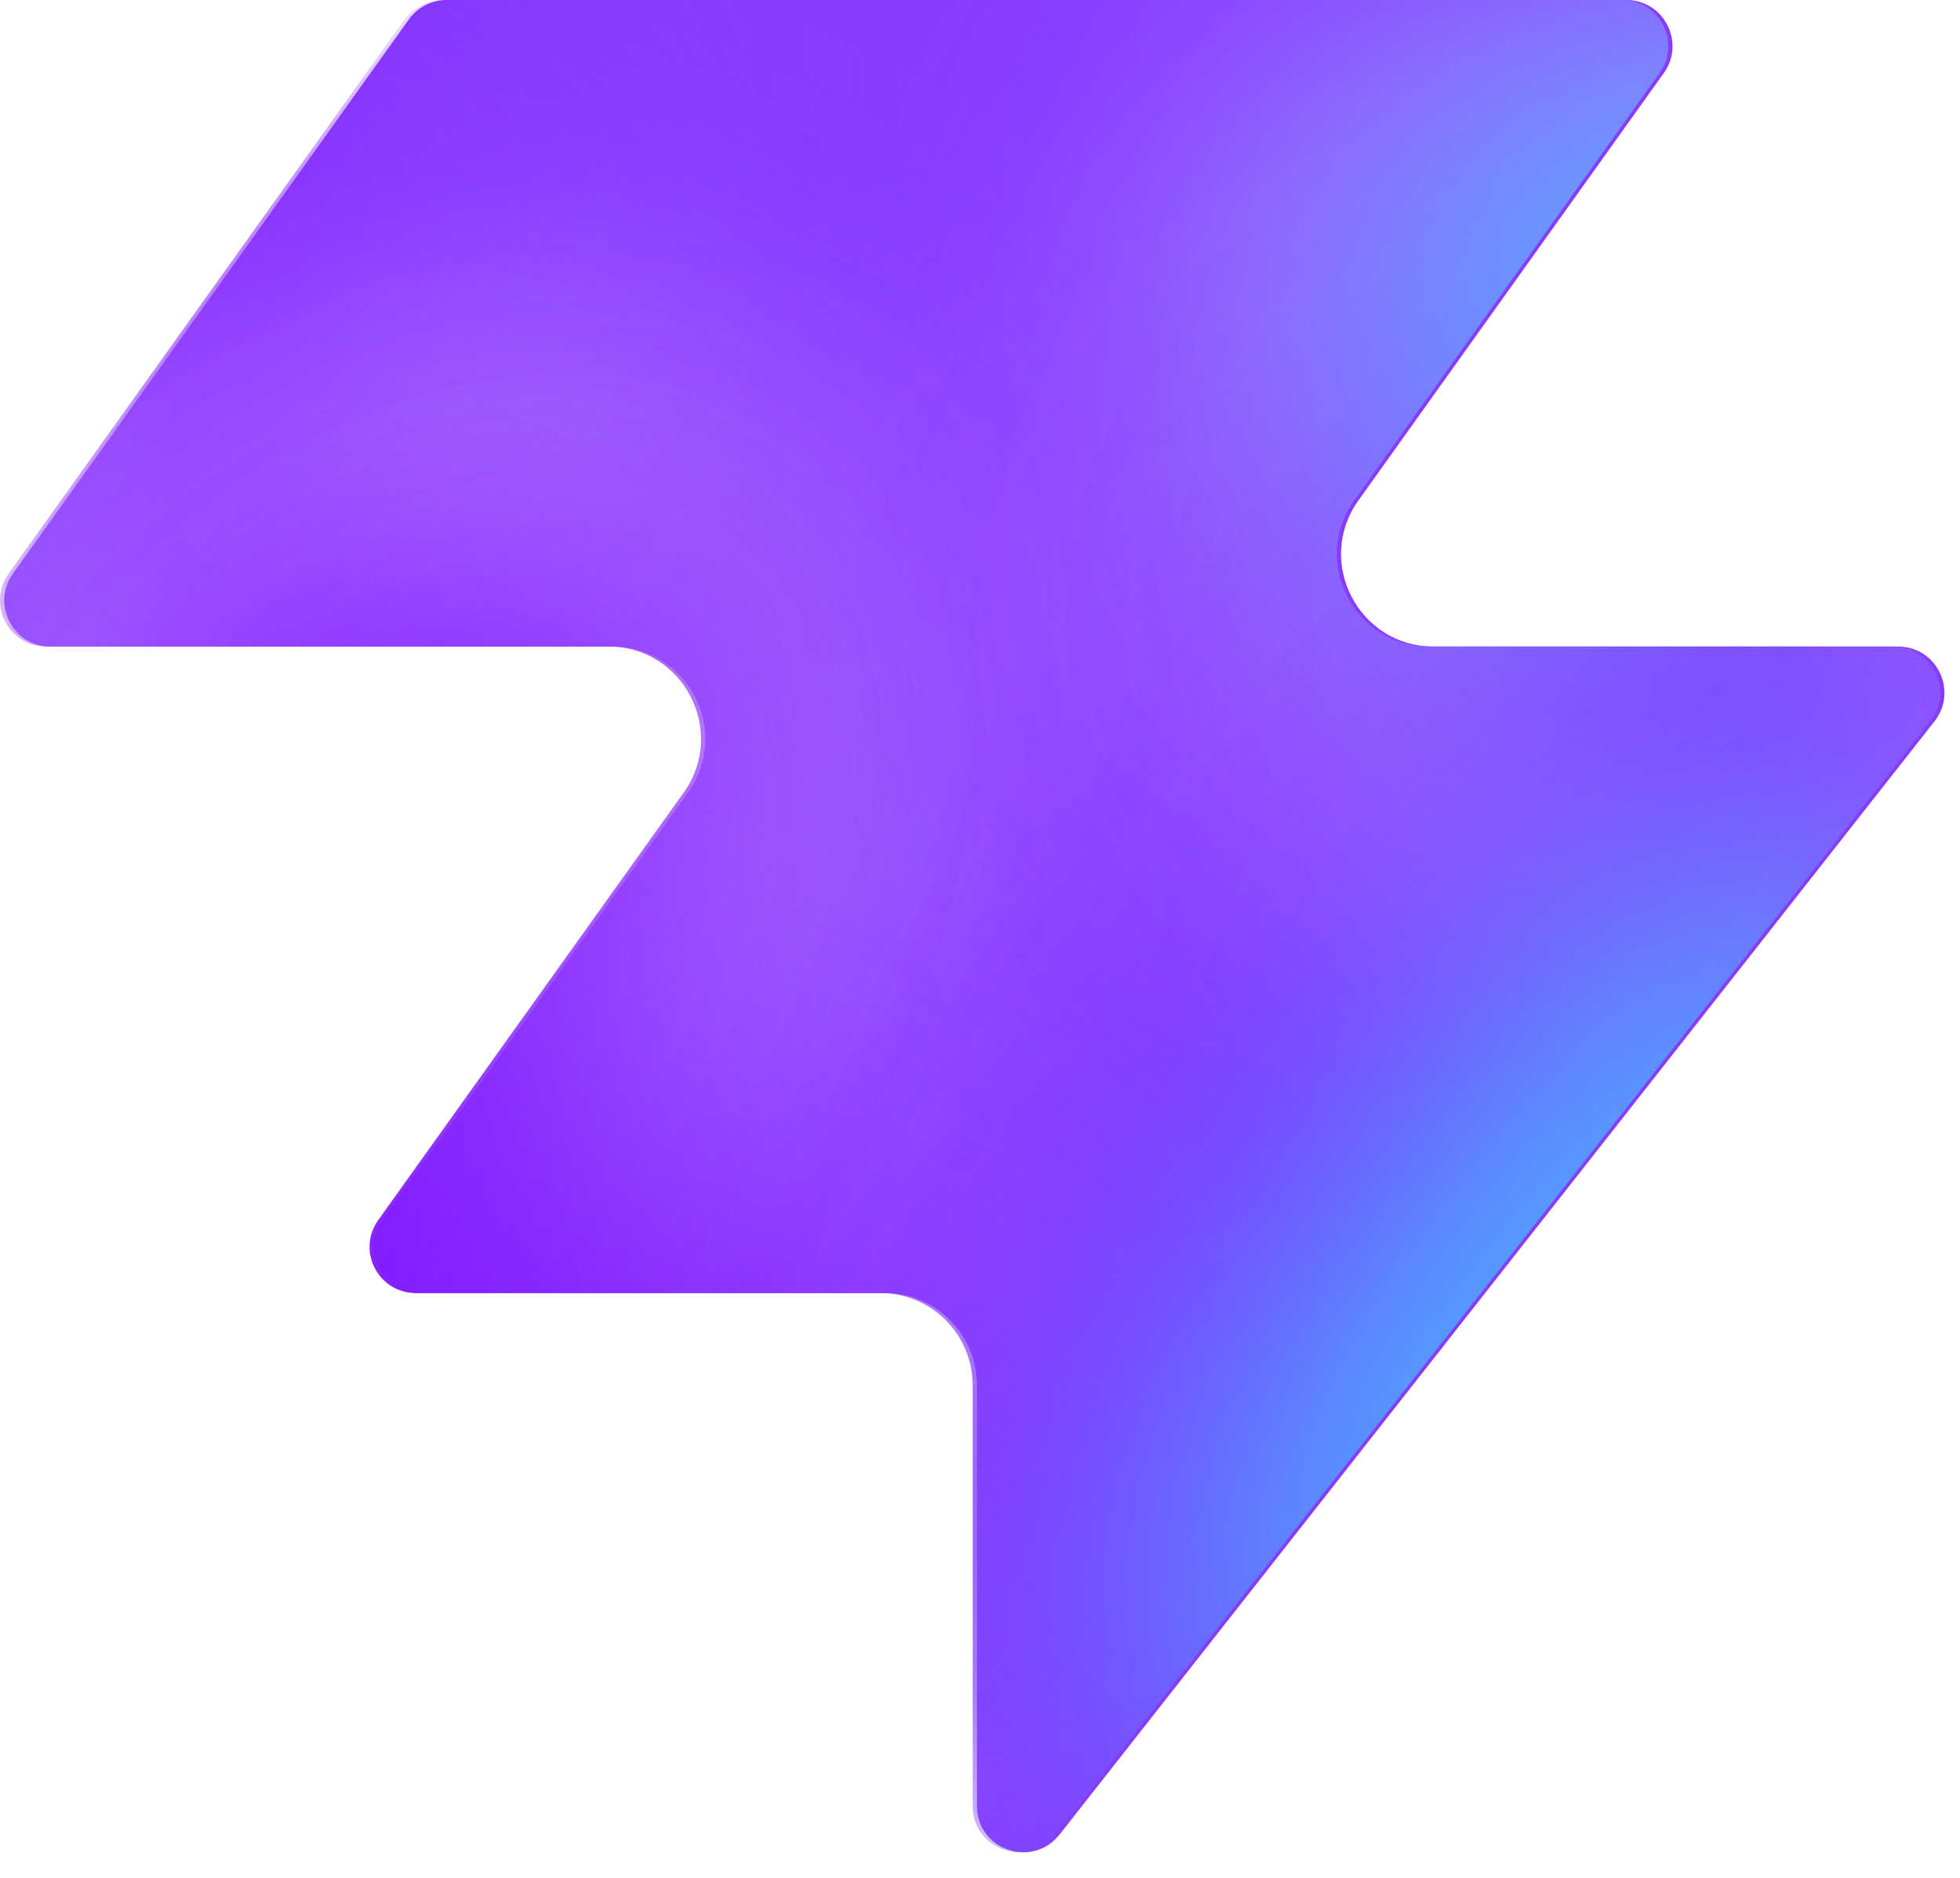
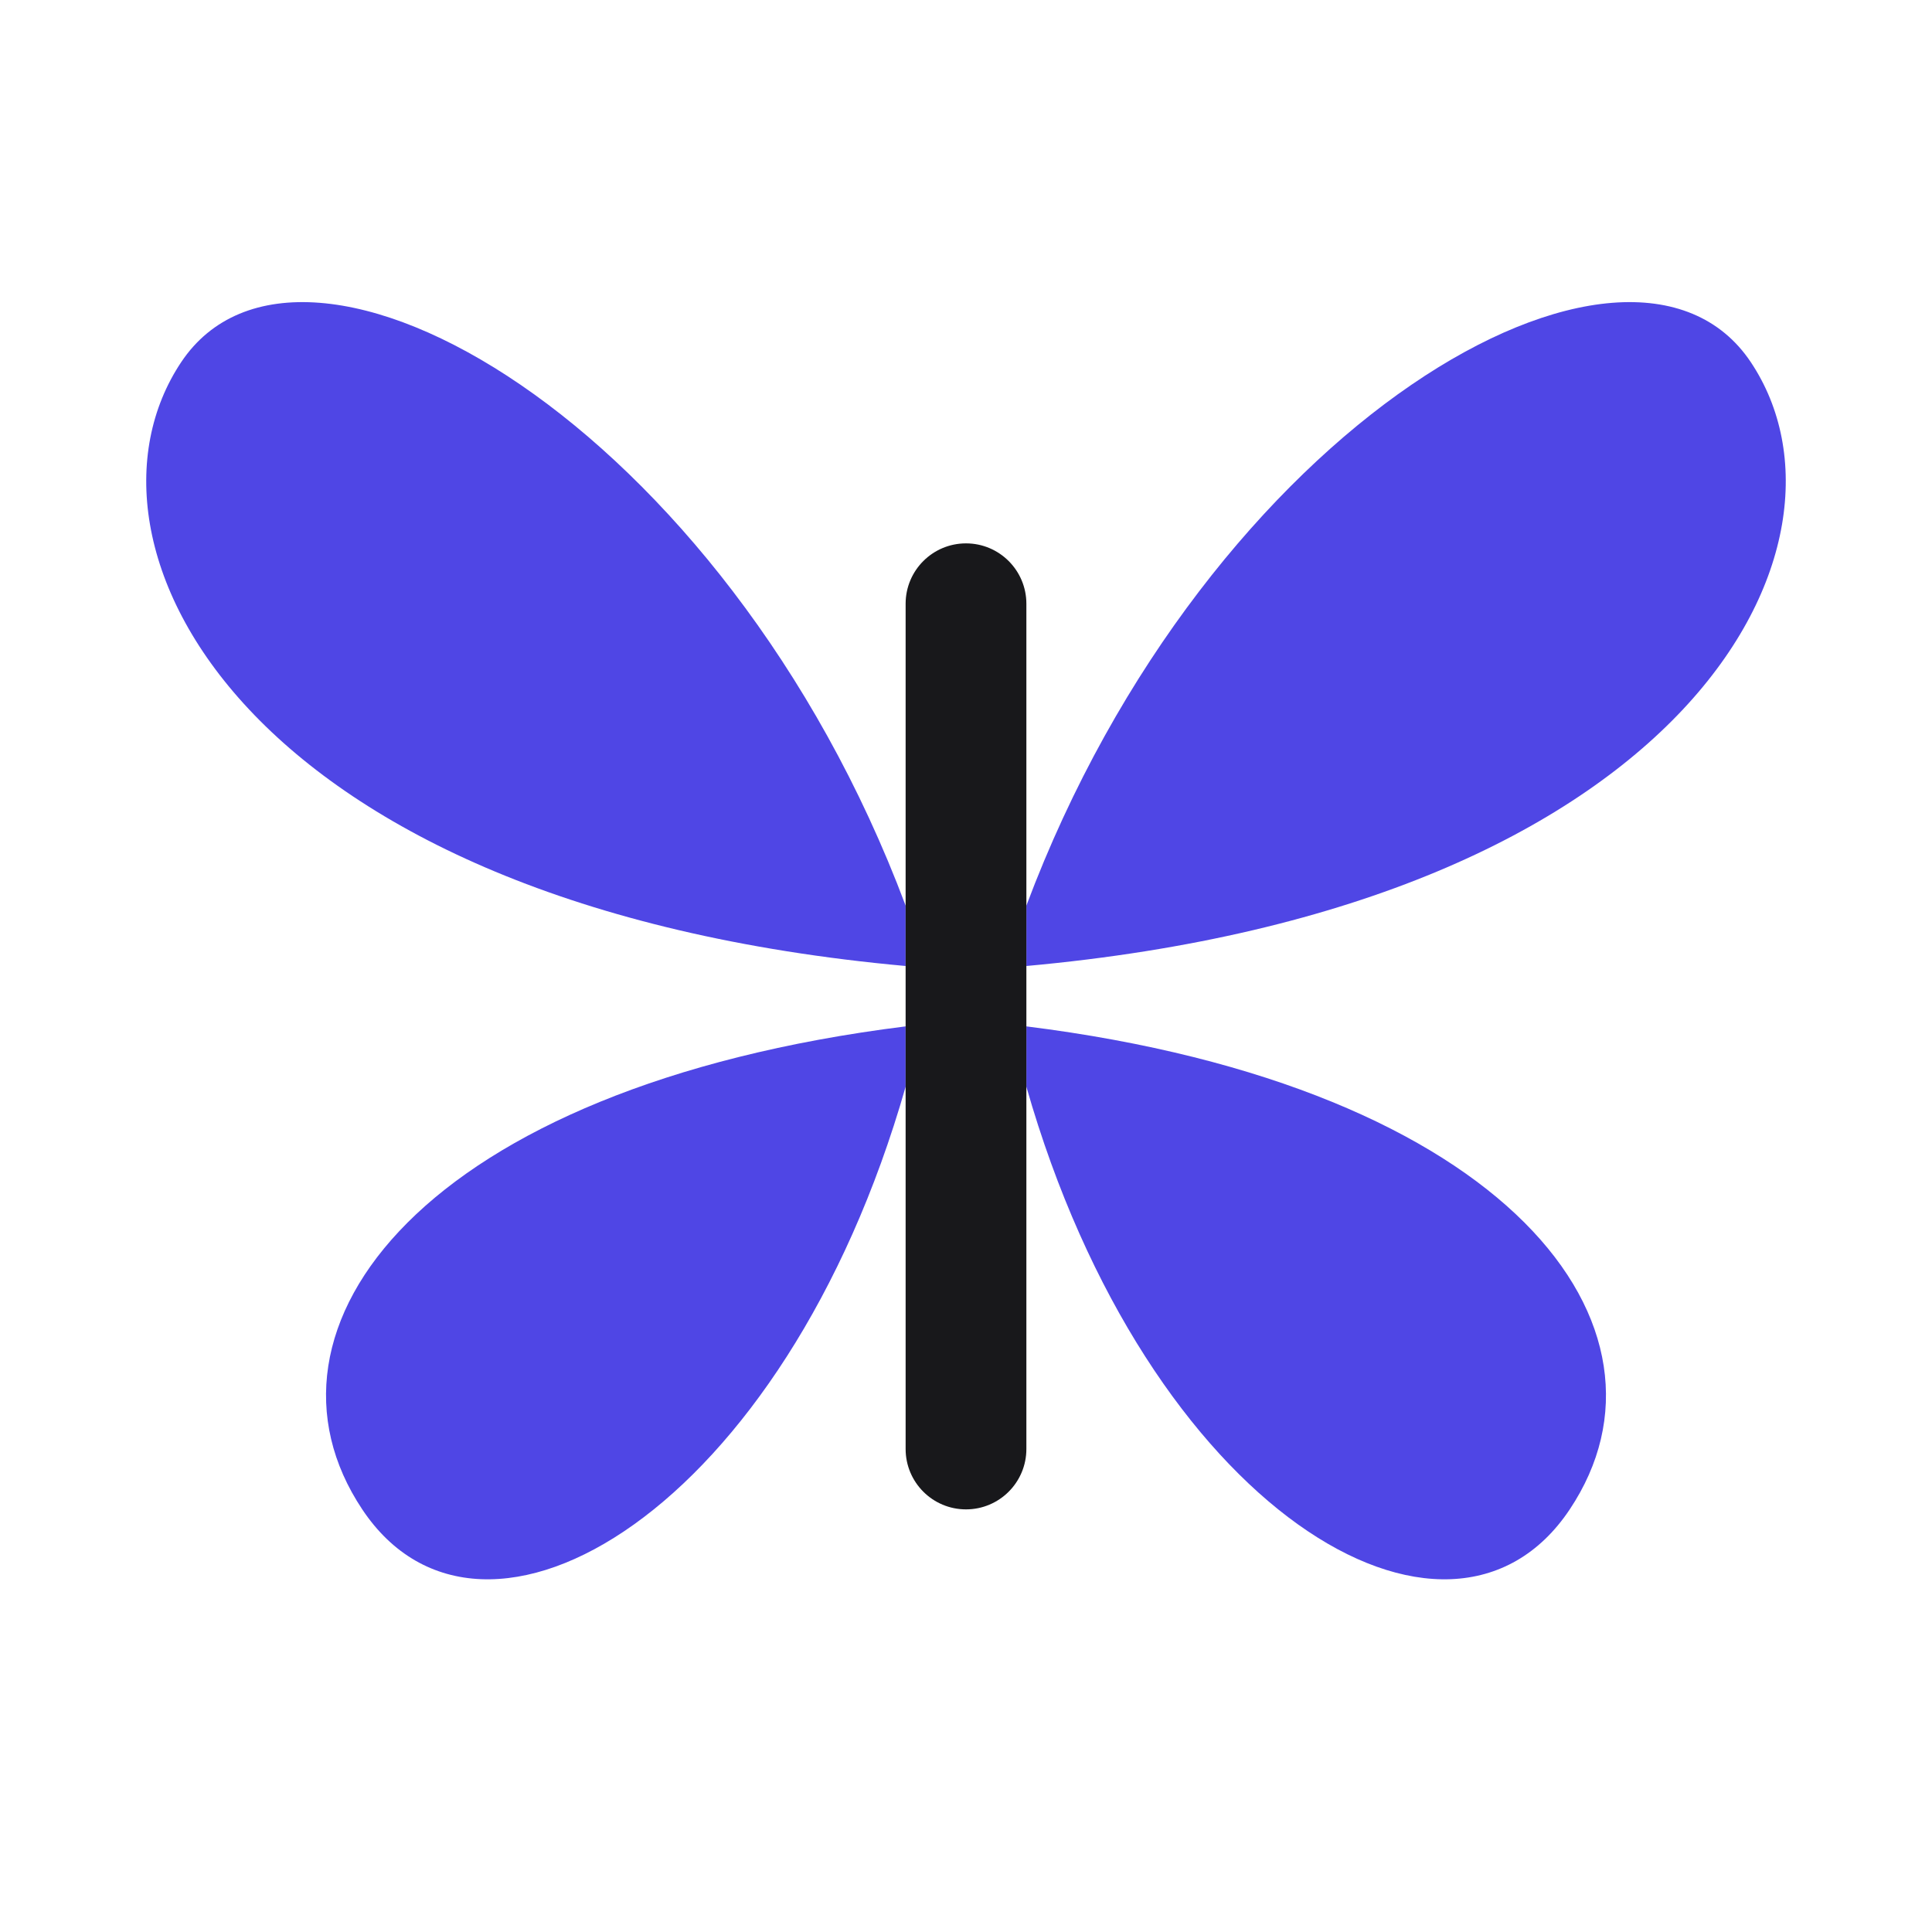
- <svg xmlns="http://www.w3.org/2000/svg" width="48" height="46" fill="none" viewBox="0 0 48 46">
-   <path fill="#863bff" d="M25.946 44.938c-.664.845-2.021.375-2.021-.698V33.937a2.26 2.26 0 0 0-2.262-2.262H10.287c-.92 0-1.456-1.04-.92-1.788l7.48-10.471c1.07-1.497 0-3.578-1.842-3.578H1.237c-.92 0-1.456-1.04-.92-1.788L10.013.474c.214-.297.556-.474.92-.474h28.894c.92 0 1.456 1.04.92 1.788l-7.48 10.471c-1.07 1.498 0 3.579 1.842 3.579h11.377c.943 0 1.473 1.088.89 1.83L25.947 44.94z" style="fill:#863bff;fill:color(display-p3 .525 .23 1);fill-opacity:1" />
-   <mask id="a" width="48" height="46" x="0" y="0" maskUnits="userSpaceOnUse" style="mask-type:alpha">
-     <path fill="#000" d="M25.842 44.938c-.664.844-2.021.375-2.021-.698V33.937a2.26 2.26 0 0 0-2.262-2.262H10.183c-.92 0-1.456-1.04-.92-1.788l7.48-10.471c1.07-1.498 0-3.579-1.842-3.579H1.133c-.92 0-1.456-1.04-.92-1.787L9.91.473c.214-.297.556-.474.92-.474h28.894c.92 0 1.456 1.04.92 1.788l-7.48 10.471c-1.07 1.498 0 3.578 1.842 3.578h11.377c.943 0 1.473 1.088.89 1.832L25.843 44.94z" style="fill:#000;fill-opacity:1" />
-   </mask>
-   <g mask="url(#a)">
-     <g filter="url(#b)">
-       <ellipse cx="5.508" cy="14.704" fill="#ede6ff" rx="5.508" ry="14.704" style="fill:#ede6ff;fill:color(display-p3 .927 .903 1);fill-opacity:1" transform="matrix(.00324 1 1 -.00324 -4.47 31.516)" />
-     </g>
-     <g filter="url(#c)">
-       <ellipse cx="10.399" cy="29.851" fill="#ede6ff" rx="10.399" ry="29.851" style="fill:#ede6ff;fill:color(display-p3 .927 .903 1);fill-opacity:1" transform="matrix(.00324 1 1 -.00324 -39.328 7.883)" />
-     </g>
-     <g filter="url(#d)">
-       <ellipse cx="5.508" cy="30.487" fill="#7e14ff" rx="5.508" ry="30.487" style="fill:#7e14ff;fill:color(display-p3 .492 .077 1);fill-opacity:1" transform="rotate(89.814 -25.913 -14.639)scale(1 -1)" />
-     </g>
-     <g filter="url(#e)">
-       <ellipse cx="5.508" cy="30.599" fill="#7e14ff" rx="5.508" ry="30.599" style="fill:#7e14ff;fill:color(display-p3 .492 .077 1);fill-opacity:1" transform="rotate(89.814 -32.644 -3.334)scale(1 -1)" />
-     </g>
-     <g filter="url(#f)">
-       <ellipse cx="5.508" cy="30.599" fill="#7e14ff" rx="5.508" ry="30.599" style="fill:#7e14ff;fill:color(display-p3 .492 .077 1);fill-opacity:1" transform="matrix(.00324 1 1 -.00324 -34.34 30.47)" />
-     </g>
-     <g filter="url(#g)">
-       <ellipse cx="14.072" cy="22.078" fill="#ede6ff" rx="14.072" ry="22.078" style="fill:#ede6ff;fill:color(display-p3 .927 .903 1);fill-opacity:1" transform="rotate(93.35 24.506 48.493)scale(-1 1)" />
-     </g>
-     <g filter="url(#h)">
-       <ellipse cx="3.47" cy="21.501" fill="#7e14ff" rx="3.47" ry="21.501" style="fill:#7e14ff;fill:color(display-p3 .492 .077 1);fill-opacity:1" transform="rotate(89.009 28.708 47.59)scale(-1 1)" />
-     </g>
-     <g filter="url(#i)">
-       <ellipse cx="3.47" cy="21.501" fill="#7e14ff" rx="3.47" ry="21.501" style="fill:#7e14ff;fill:color(display-p3 .492 .077 1);fill-opacity:1" transform="rotate(89.009 28.708 47.59)scale(-1 1)" />
-     </g>
-     <g filter="url(#j)">
-       <ellipse cx=".387" cy="8.972" fill="#7e14ff" rx="4.407" ry="29.108" style="fill:#7e14ff;fill:color(display-p3 .492 .077 1);fill-opacity:1" transform="rotate(39.51 .387 8.972)" />
-     </g>
-     <g filter="url(#k)">
-       <ellipse cx="47.523" cy="-6.092" fill="#7e14ff" rx="4.407" ry="29.108" style="fill:#7e14ff;fill:color(display-p3 .492 .077 1);fill-opacity:1" transform="rotate(37.892 47.523 -6.092)" />
-     </g>
-     <g filter="url(#l)">
-       <ellipse cx="41.412" cy="6.333" fill="#47bfff" rx="5.971" ry="9.665" style="fill:#47bfff;fill:color(display-p3 .28 .748 1);fill-opacity:1" transform="rotate(37.892 41.412 6.333)" />
-     </g>
-     <g filter="url(#m)">
-       <ellipse cx="-1.879" cy="38.332" fill="#7e14ff" rx="4.407" ry="29.108" style="fill:#7e14ff;fill:color(display-p3 .492 .077 1);fill-opacity:1" transform="rotate(37.892 -1.88 38.332)" />
-     </g>
-     <g filter="url(#n)">
-       <ellipse cx="-1.879" cy="38.332" fill="#7e14ff" rx="4.407" ry="29.108" style="fill:#7e14ff;fill:color(display-p3 .492 .077 1);fill-opacity:1" transform="rotate(37.892 -1.88 38.332)" />
-     </g>
-     <g filter="url(#o)">
-       <ellipse cx="35.651" cy="29.907" fill="#7e14ff" rx="4.407" ry="29.108" style="fill:#7e14ff;fill:color(display-p3 .492 .077 1);fill-opacity:1" transform="rotate(37.892 35.651 29.907)" />
-     </g>
-     <g filter="url(#p)">
-       <ellipse cx="38.418" cy="32.4" fill="#47bfff" rx="5.971" ry="15.297" style="fill:#47bfff;fill:color(display-p3 .28 .748 1);fill-opacity:1" transform="rotate(37.892 38.418 32.4)" />
-     </g>
+ <svg xmlns="http://www.w3.org/2000/svg" viewBox="0 0 32 32">
+   <g fill="#4f46e5">
+     <path d="M15 15C12 7 5 3 3 6s1 9 12 10Z" />
+     <path d="M17 15c3-8 10-12 12-9s-1 9-12 10Z" />
+     <path d="M15 17c-8 1-11 5-9 8s7 0 9-7Z" />
+     <path d="M17 17c8 1 11 5 9 8s-7 0-9-7Z" />
  </g>
-   <defs>
-     <filter id="b" width="60.045" height="41.654" x="-19.77" y="16.149" color-interpolation-filters="sRGB" filterUnits="userSpaceOnUse">
-       <feFlood flood-opacity="0" result="BackgroundImageFix" />
-       <feBlend in="SourceGraphic" in2="BackgroundImageFix" result="shape" />
-       <feGaussianBlur result="effect1_foregroundBlur_2002_17158" stdDeviation="7.659" />
-     </filter>
-     <filter id="c" width="90.34" height="51.437" x="-54.613" y="-7.533" color-interpolation-filters="sRGB" filterUnits="userSpaceOnUse">
-       <feFlood flood-opacity="0" result="BackgroundImageFix" />
-       <feBlend in="SourceGraphic" in2="BackgroundImageFix" result="shape" />
-       <feGaussianBlur result="effect1_foregroundBlur_2002_17158" stdDeviation="7.659" />
-     </filter>
-     <filter id="d" width="79.355" height="29.4" x="-49.64" y="2.03" color-interpolation-filters="sRGB" filterUnits="userSpaceOnUse">
-       <feFlood flood-opacity="0" result="BackgroundImageFix" />
-       <feBlend in="SourceGraphic" in2="BackgroundImageFix" result="shape" />
-       <feGaussianBlur result="effect1_foregroundBlur_2002_17158" stdDeviation="4.596" />
-     </filter>
-     <filter id="e" width="79.579" height="29.4" x="-45.045" y="20.029" color-interpolation-filters="sRGB" filterUnits="userSpaceOnUse">
-       <feFlood flood-opacity="0" result="BackgroundImageFix" />
-       <feBlend in="SourceGraphic" in2="BackgroundImageFix" result="shape" />
-       <feGaussianBlur result="effect1_foregroundBlur_2002_17158" stdDeviation="4.596" />
-     </filter>
-     <filter id="f" width="79.579" height="29.4" x="-43.513" y="21.178" color-interpolation-filters="sRGB" filterUnits="userSpaceOnUse">
-       <feFlood flood-opacity="0" result="BackgroundImageFix" />
-       <feBlend in="SourceGraphic" in2="BackgroundImageFix" result="shape" />
-       <feGaussianBlur result="effect1_foregroundBlur_2002_17158" stdDeviation="4.596" />
-     </filter>
-     <filter id="g" width="74.749" height="58.852" x="15.756" y="-17.901" color-interpolation-filters="sRGB" filterUnits="userSpaceOnUse">
-       <feFlood flood-opacity="0" result="BackgroundImageFix" />
-       <feBlend in="SourceGraphic" in2="BackgroundImageFix" result="shape" />
-       <feGaussianBlur result="effect1_foregroundBlur_2002_17158" stdDeviation="7.659" />
-     </filter>
-     <filter id="h" width="61.377" height="25.362" x="23.548" y="2.284" color-interpolation-filters="sRGB" filterUnits="userSpaceOnUse">
-       <feFlood flood-opacity="0" result="BackgroundImageFix" />
-       <feBlend in="SourceGraphic" in2="BackgroundImageFix" result="shape" />
-       <feGaussianBlur result="effect1_foregroundBlur_2002_17158" stdDeviation="4.596" />
-     </filter>
-     <filter id="i" width="61.377" height="25.362" x="23.548" y="2.284" color-interpolation-filters="sRGB" filterUnits="userSpaceOnUse">
-       <feFlood flood-opacity="0" result="BackgroundImageFix" />
-       <feBlend in="SourceGraphic" in2="BackgroundImageFix" result="shape" />
-       <feGaussianBlur result="effect1_foregroundBlur_2002_17158" stdDeviation="4.596" />
-     </filter>
-     <filter id="j" width="56.045" height="63.649" x="-27.636" y="-22.853" color-interpolation-filters="sRGB" filterUnits="userSpaceOnUse">
-       <feFlood flood-opacity="0" result="BackgroundImageFix" />
-       <feBlend in="SourceGraphic" in2="BackgroundImageFix" result="shape" />
-       <feGaussianBlur result="effect1_foregroundBlur_2002_17158" stdDeviation="4.596" />
-     </filter>
-     <filter id="k" width="54.814" height="64.646" x="20.116" y="-38.415" color-interpolation-filters="sRGB" filterUnits="userSpaceOnUse">
-       <feFlood flood-opacity="0" result="BackgroundImageFix" />
-       <feBlend in="SourceGraphic" in2="BackgroundImageFix" result="shape" />
-       <feGaussianBlur result="effect1_foregroundBlur_2002_17158" stdDeviation="4.596" />
-     </filter>
-     <filter id="l" width="33.541" height="35.313" x="24.641" y="-11.323" color-interpolation-filters="sRGB" filterUnits="userSpaceOnUse">
-       <feFlood flood-opacity="0" result="BackgroundImageFix" />
-       <feBlend in="SourceGraphic" in2="BackgroundImageFix" result="shape" />
-       <feGaussianBlur result="effect1_foregroundBlur_2002_17158" stdDeviation="4.596" />
-     </filter>
-     <filter id="m" width="54.814" height="64.646" x="-29.286" y="6.009" color-interpolation-filters="sRGB" filterUnits="userSpaceOnUse">
-       <feFlood flood-opacity="0" result="BackgroundImageFix" />
-       <feBlend in="SourceGraphic" in2="BackgroundImageFix" result="shape" />
-       <feGaussianBlur result="effect1_foregroundBlur_2002_17158" stdDeviation="4.596" />
-     </filter>
-     <filter id="n" width="54.814" height="64.646" x="-29.286" y="6.009" color-interpolation-filters="sRGB" filterUnits="userSpaceOnUse">
-       <feFlood flood-opacity="0" result="BackgroundImageFix" />
-       <feBlend in="SourceGraphic" in2="BackgroundImageFix" result="shape" />
-       <feGaussianBlur result="effect1_foregroundBlur_2002_17158" stdDeviation="4.596" />
-     </filter>
-     <filter id="o" width="54.814" height="64.646" x="8.244" y="-2.416" color-interpolation-filters="sRGB" filterUnits="userSpaceOnUse">
-       <feFlood flood-opacity="0" result="BackgroundImageFix" />
-       <feBlend in="SourceGraphic" in2="BackgroundImageFix" result="shape" />
-       <feGaussianBlur result="effect1_foregroundBlur_2002_17158" stdDeviation="4.596" />
-     </filter>
-     <filter id="p" width="39.409" height="43.623" x="18.713" y="10.588" color-interpolation-filters="sRGB" filterUnits="userSpaceOnUse">
-       <feFlood flood-opacity="0" result="BackgroundImageFix" />
-       <feBlend in="SourceGraphic" in2="BackgroundImageFix" result="shape" />
-       <feGaussianBlur result="effect1_foregroundBlur_2002_17158" stdDeviation="4.596" />
-     </filter>
-   </defs>
+   <rect x="15" y="9" width="2" height="16" rx="1" fill="#18181b" />
</svg>
